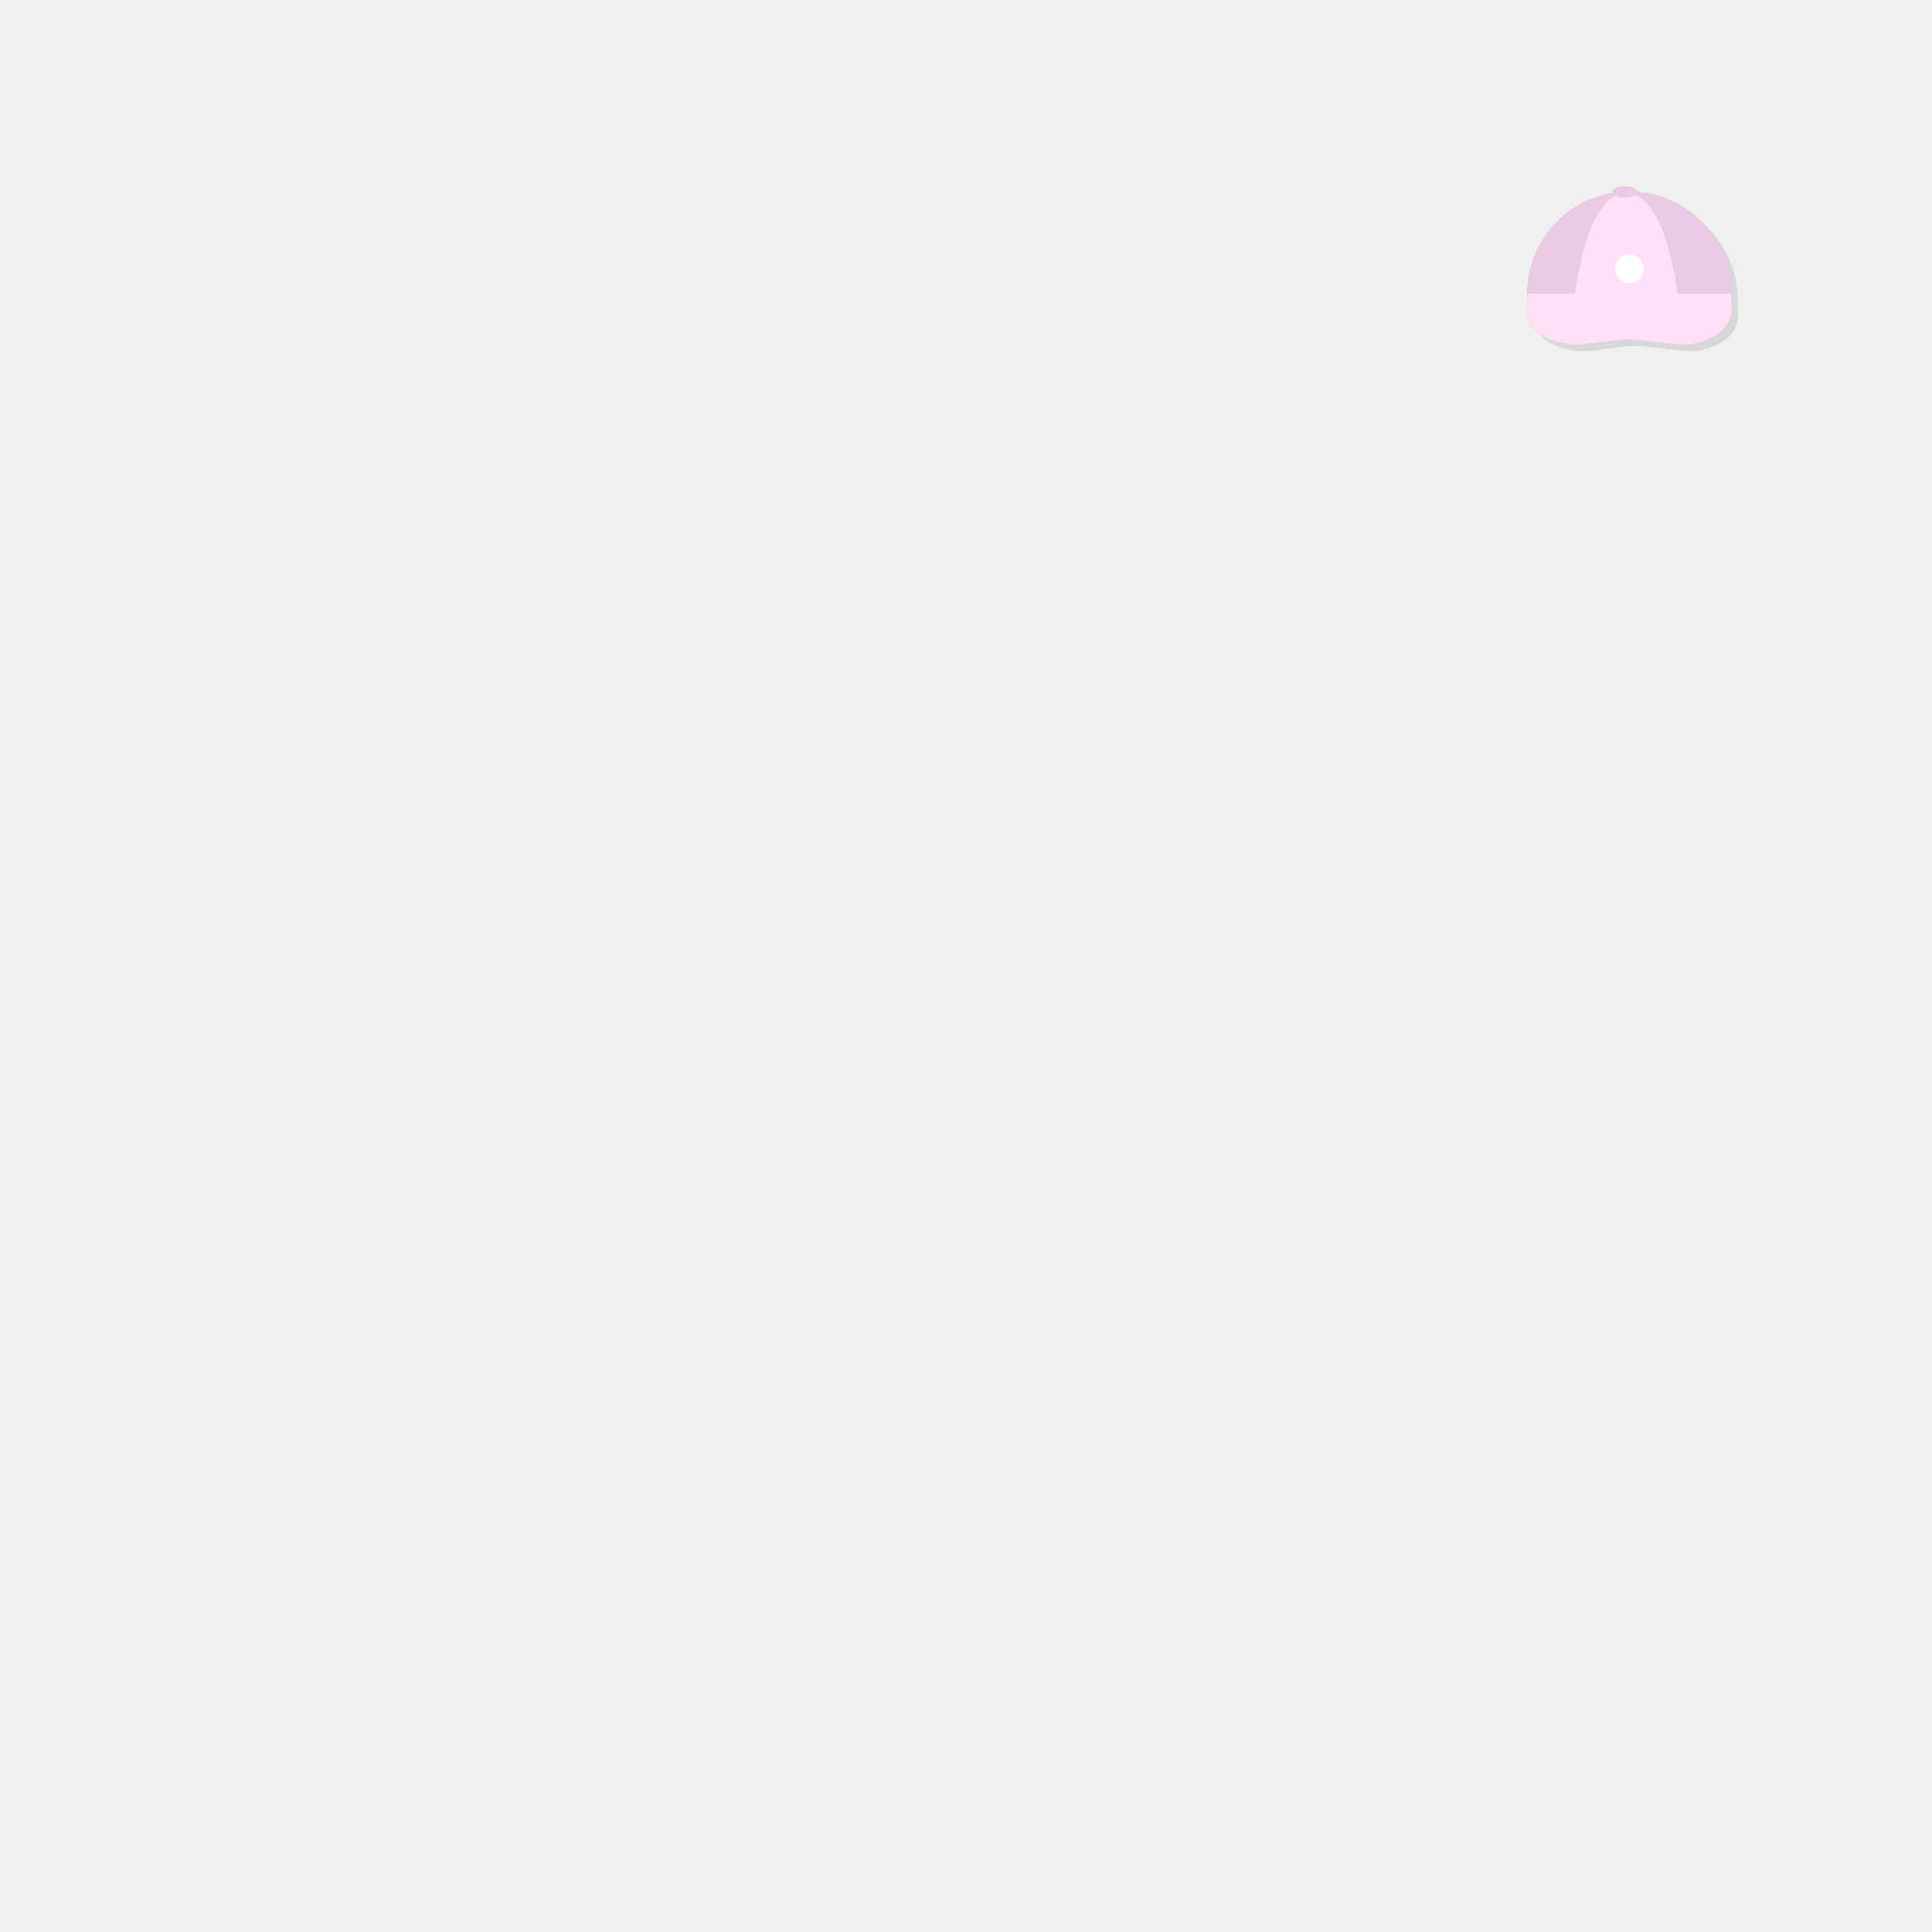
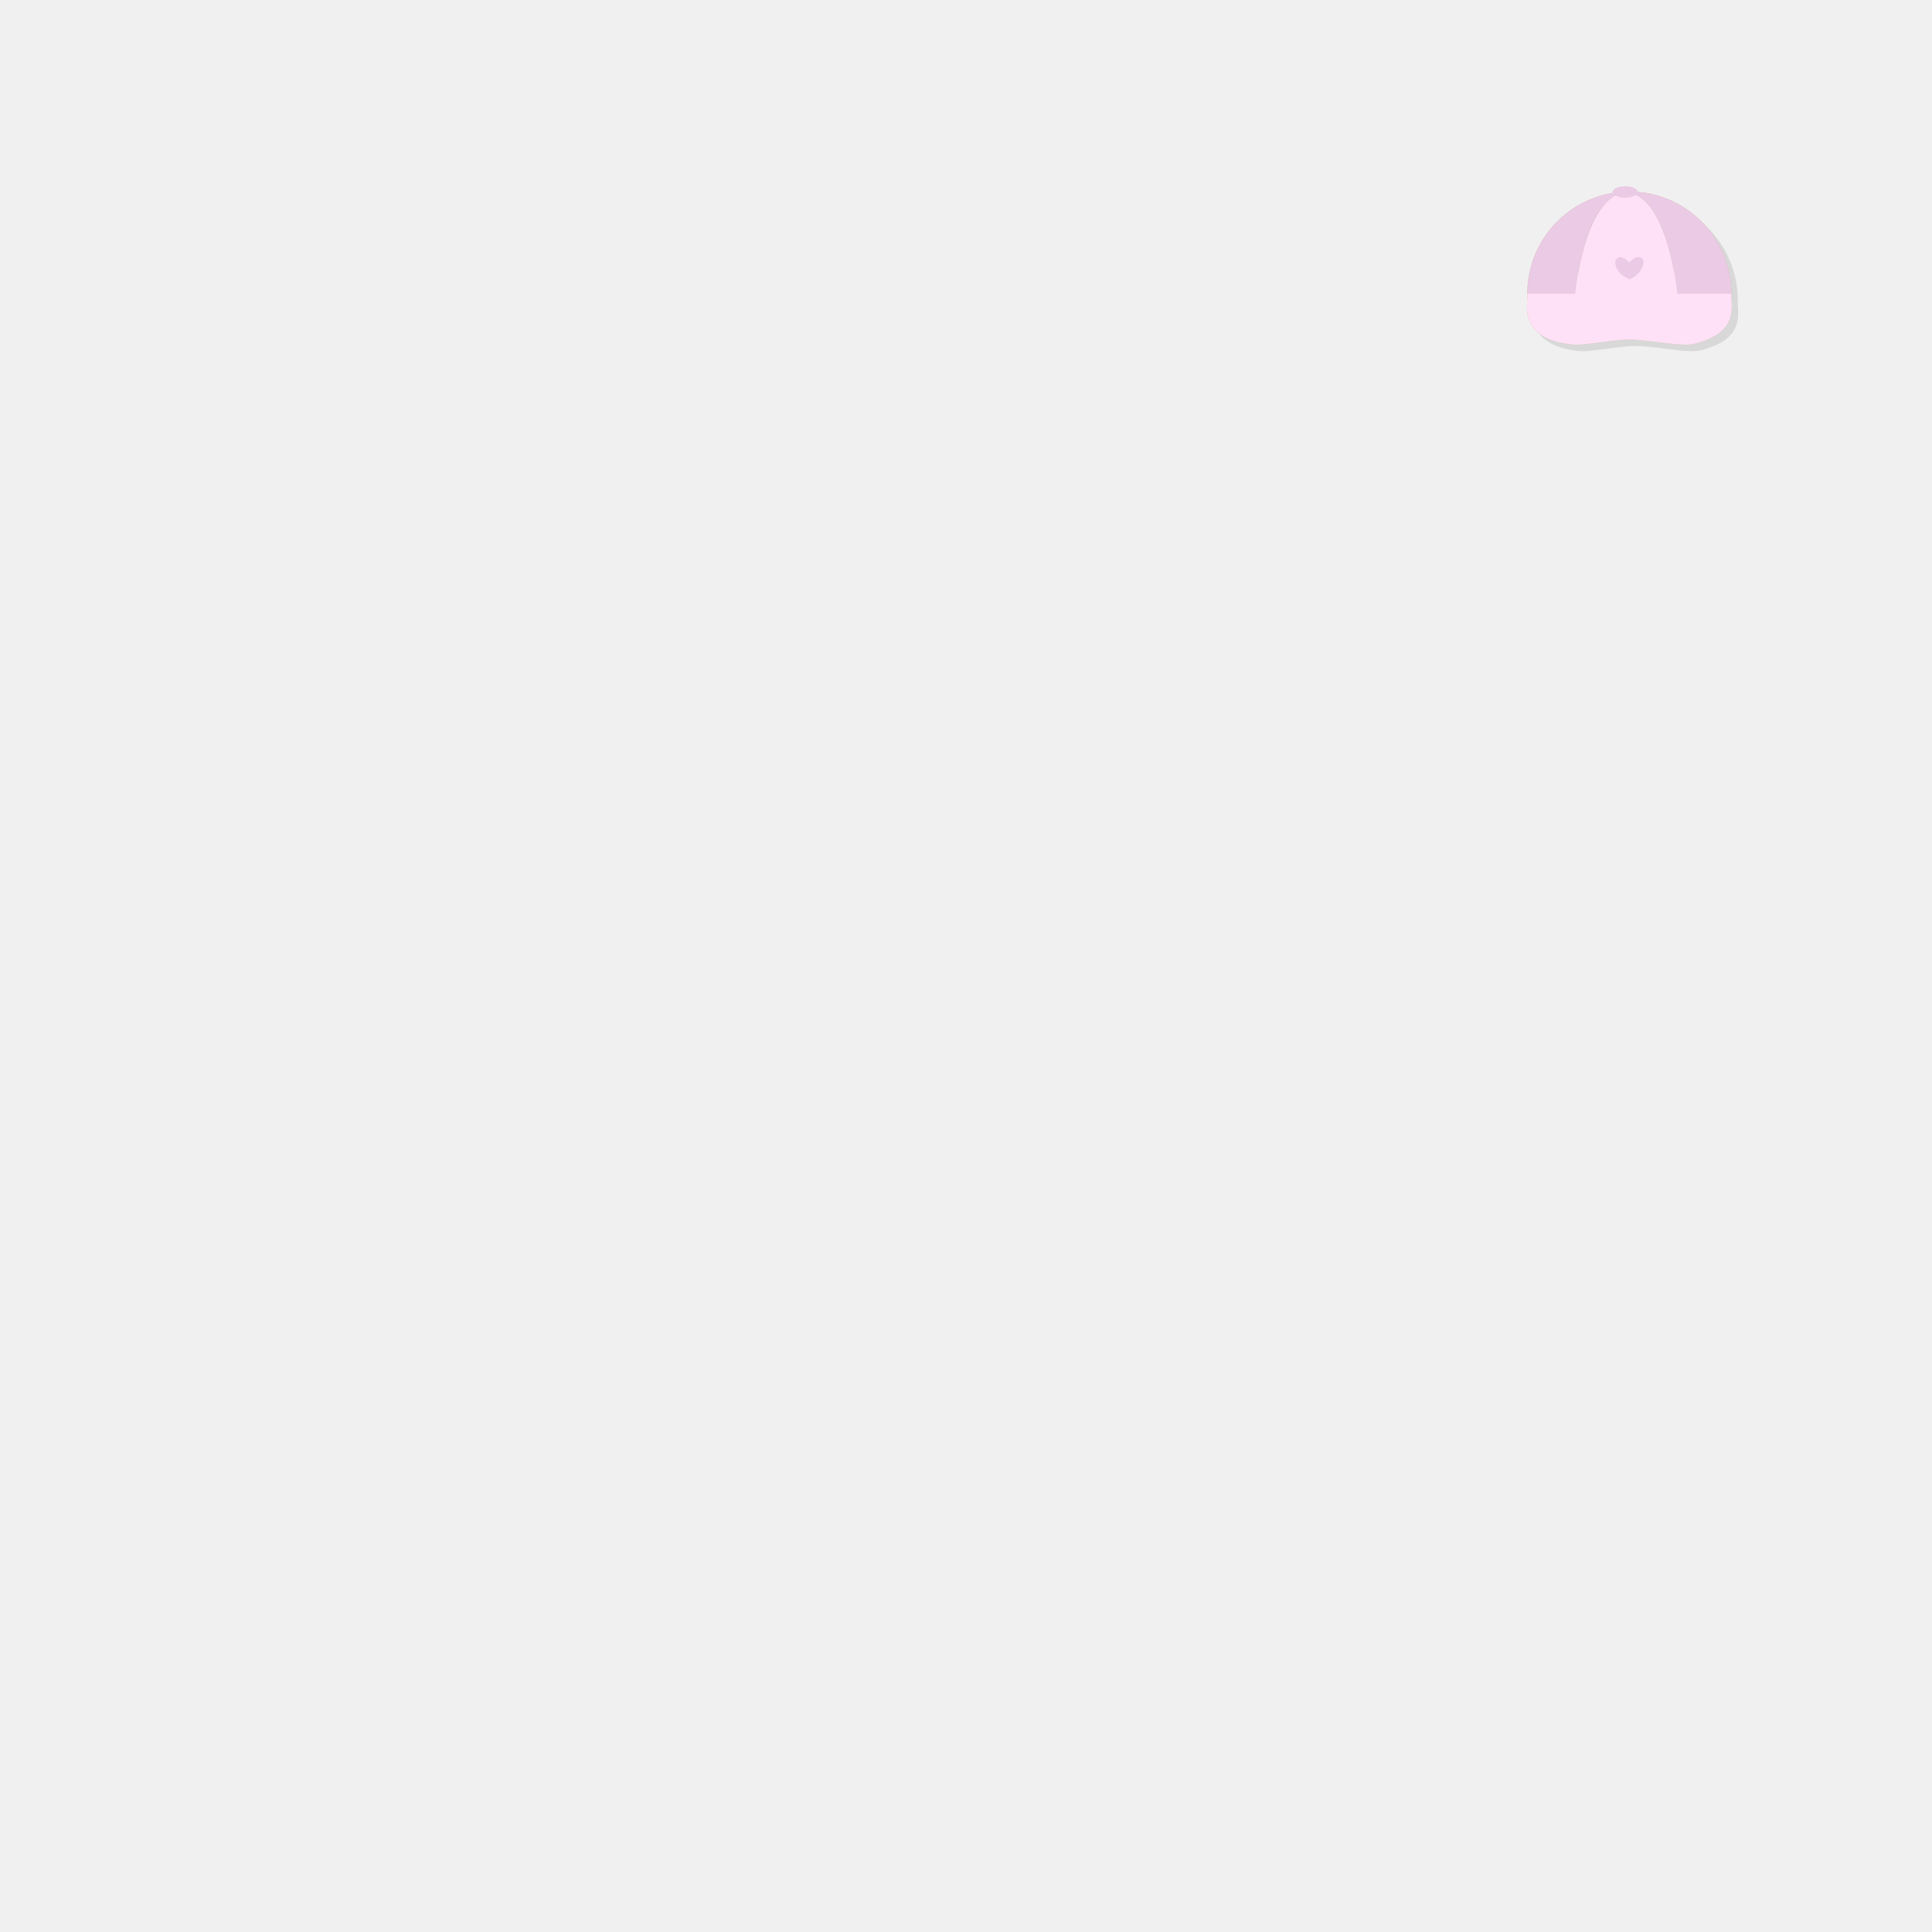
<svg xmlns="http://www.w3.org/2000/svg" version="1.1" id="레이어_1" x="0px" y="0px" width="600px" height="600px" viewBox="0 0 600 600" enable-background="new 0 0 600 600" xml:space="preserve">
  <g id="레이어_3">
</g>
  <g id="레이어_1_1_">
    <g id="레이어_2_1_" display="none">
      <rect x="196.5" y="45" display="inline" fill="none" stroke="#000000" stroke-miterlimit="10" width="229" height="229" />
      <rect x="196.5" y="284.241" display="inline" fill="none" stroke="#000000" stroke-miterlimit="10" width="229" height="272.759" />
      <rect x="440.5" y="45" display="inline" fill="none" stroke="#000000" stroke-miterlimit="10" width="127" height="127" />
      <rect x="440.5" y="188.833" display="inline" fill="none" stroke="#000000" stroke-miterlimit="10" width="127" height="127" />
      <rect x="440.5" y="333.5" display="inline" fill="none" stroke="#000000" stroke-miterlimit="10" width="127" height="223.5" />
    </g>
    <g id="레이어_1_3_">
	</g>
    <g id="레이어_2">
	</g>
  </g>
  <g>
    <g opacity="0.1">
-       <path d="M539.688,93.982c0-0.247-0.048-0.491-0.123-0.732h0.123c0-17.535-14.186-31.75-31.685-31.75    c-0.514,0-1.022,0.015-1.53,0.039c-16.788,0.8-30.153,14.69-30.153,31.711h0.124c-0.076,0.241-0.124,0.485-0.124,0.732    c0,3.713-2.248,13.201,13.812,15.009c3.929,0.442,12.393-1.526,17.871-1.526c6.096,0,16.054,2.318,20.078,1.34    C541.873,105.454,539.688,97.625,539.688,93.982z" />
+       <path d="M539.688,93.982c0-0.247-0.048-0.491-0.122-0.732h0.122c0-17.535-14.186-31.75-31.685-31.75    c-0.514,0-1.021,0.015-1.53,0.039c-16.788,0.8-30.152,14.69-30.152,31.711h0.124c-0.076,0.241-0.124,0.485-0.124,0.732    c0,3.713-2.248,13.201,13.812,15.009c3.929,0.442,12.394-1.526,17.871-1.526c6.096,0,16.054,2.318,20.078,1.34    C541.873,105.454,539.688,97.625,539.688,93.982z" />
    </g>
    <g>
-       <path fill="#C6B393" d="M537.688,91.982c0-0.247-0.048-0.491-0.123-0.732h0.123c0-17.535-14.186-31.75-31.685-31.75    c-0.514,0-1.022,0.015-1.53,0.039c-16.788,0.8-30.153,14.69-30.153,31.711h0.124c-0.076,0.241-0.124,0.485-0.124,0.732    c0,3.713-2.248,13.201,13.812,15.009c3.929,0.442,12.393-1.526,17.871-1.526c6.096,0,16.054,2.318,20.078,1.34    C539.873,103.454,537.688,95.625,537.688,91.982z" />
+       <path fill="#C6B393" d="M537.688,91.982c0-0.247-0.048-0.491-0.122-0.732h0.122c0-17.535-14.186-31.75-31.685-31.75    c-0.514,0-1.021,0.015-1.53,0.039c-16.788,0.8-30.152,14.69-30.152,31.711h0.124c-0.076,0.241-0.124,0.485-0.124,0.732    c0,3.713-2.248,13.201,13.812,15.009c3.929,0.442,12.394-1.526,17.871-1.526c6.096,0,16.054,2.318,20.078,1.34    C539.873,103.454,537.688,95.625,537.688,91.982z" />
    </g>
  </g>
-   <path fill="#FFE1F7" d="M537.688,91.982c0,3.644,2.187,11.472-11.605,14.823c-4.024,0.978-13.982-1.34-20.078-1.34  c-5.479,0-13.942,1.968-17.871,1.526c-16.062-1.808-13.812-11.296-13.812-15.009c0-4.707,14.186-8.522,31.686-8.522  C523.502,83.46,537.688,87.275,537.688,91.982z" />
+   <path fill="#FFE1F7" d="M537.688,91.982c0,3.644,2.188,11.472-11.604,14.823c-4.024,0.978-13.982-1.34-20.078-1.34  c-5.479,0-13.941,1.968-17.871,1.526c-16.062-1.808-13.812-11.296-13.812-15.009c0-4.707,14.186-8.522,31.686-8.522  C523.502,83.46,537.688,87.275,537.688,91.982z" />
  <g>
-     <path fill="#FFE1F7" d="M505.051,59.58c-13.168,1.408-15.856,31.67-15.856,31.67h31.715   C520.908,91.25,518.219,60.988,505.051,59.58z" />
-     <path fill="#EACAE4" d="M505.051,59.58c-0.189-0.021-0.384-0.033-0.578-0.041c-16.788,0.8-30.153,14.69-30.153,31.711h14.875   C489.193,91.25,491.883,60.988,505.051,59.58z" />
-     <path fill="#EACAE4" d="M506.003,59.5c-0.514,0-1.022,0.015-1.53,0.039c0.194,0.008,0.389,0.021,0.578,0.041   c0.313-0.034,0.627-0.068,0.952-0.068c-0.325,0-0.639,0.034-0.952,0.068c13.168,1.408,15.857,31.67,15.857,31.67h16.779   C537.688,73.715,523.502,59.5,506.003,59.5z" />
+     <path fill="#FFE1F7" d="M505.051,59.58c-13.168,1.408-15.855,31.67-15.855,31.67h31.715   C520.908,91.25,518.219,60.988,505.051,59.58z" />
+     <path fill="#EACAE4" d="M505.051,59.58c-0.188-0.021-0.384-0.033-0.578-0.041c-16.788,0.8-30.152,14.69-30.152,31.711h14.875   C489.193,91.25,491.883,60.988,505.051,59.58z" />
+     <path fill="#EACAE4" d="M506.003,59.5c-0.514,0-1.021,0.015-1.53,0.039c0.194,0.008,0.39,0.021,0.578,0.041   c0.313-0.034,0.627-0.068,0.952-0.068c-0.325,0-0.639,0.034-0.952,0.068c13.168,1.408,15.857,31.67,15.857,31.67h16.779   C537.688,73.715,523.502,59.5,506.003,59.5z" />
  </g>
  <ellipse fill="#EACAE4" cx="504.668" cy="59.623" rx="3.885" ry="1.79" />
-   <circle fill="#FFFFFF" cx="506.012" cy="83.46" r="4.417" />
+   <path fill="#EACAE4" d="M509.568,79.989c-0.967-0.535-2.438,0.11-3.555,1.583c-1.236-1.379-2.691-2.114-3.611-1.5  c-1.092,0.727-1.05,2.281,0.252,4.234c0.868,1.302,3.424,2.446,3.465,2.447c0.11-0.001,2.624-1.321,3.4-2.725  C510.655,81.974,510.716,80.624,509.568,79.989z" />
</svg>
